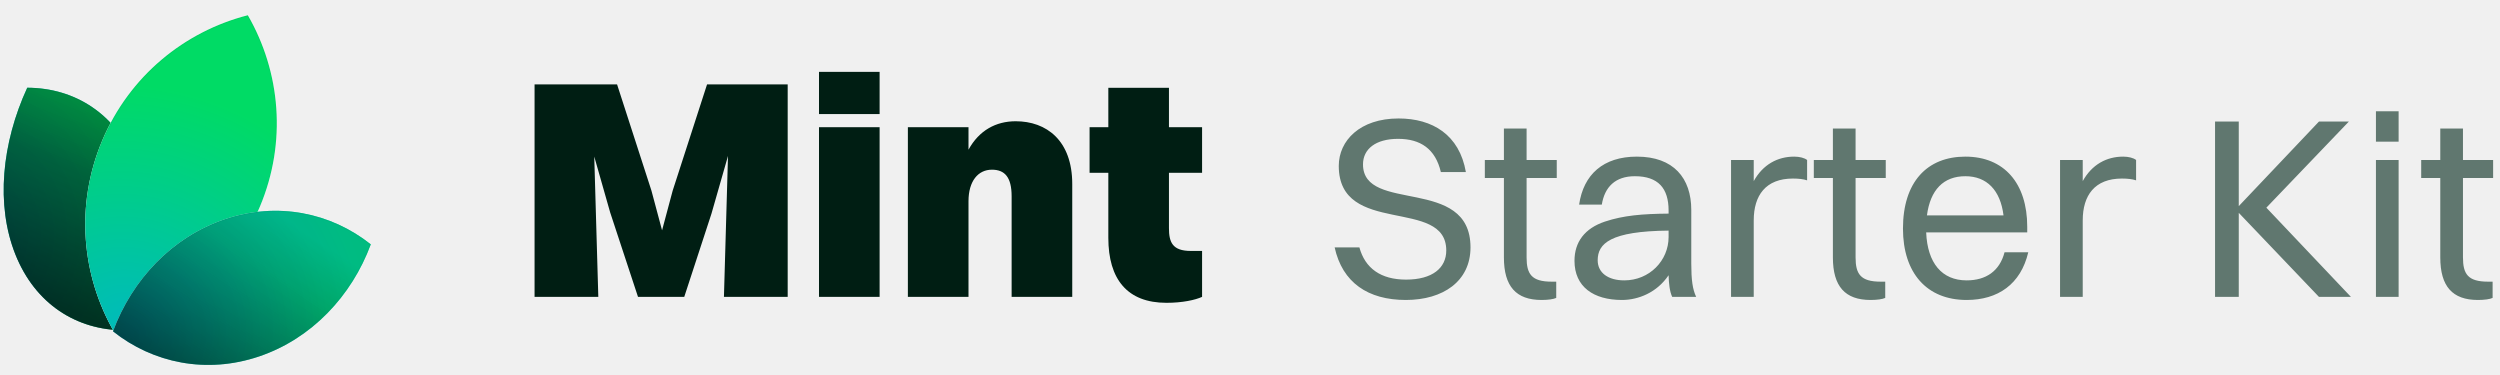
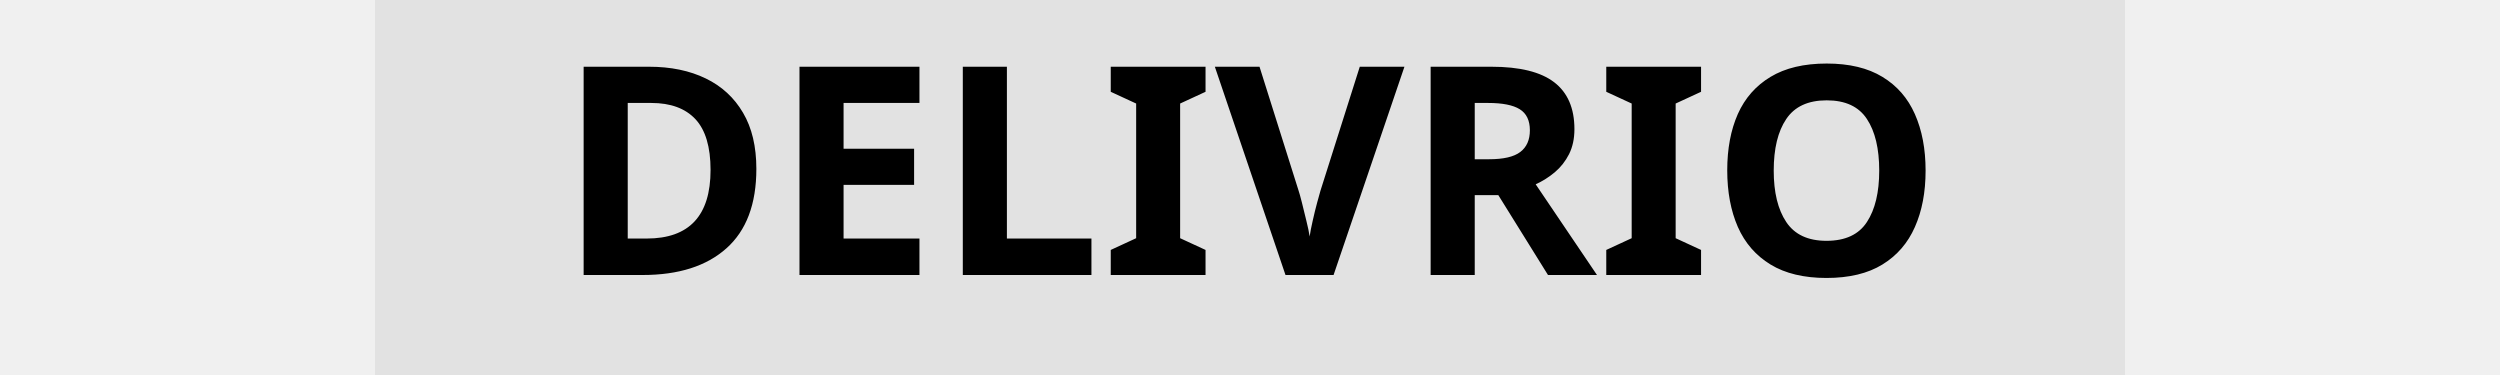
- <svg xmlns="http://www.w3.org/2000/svg" width="160" height="24" viewBox="0 0 160 24" fill="none">
-   <path d="M7.953 21.139C4.896 21.13 2.255 19.458 0.987 16.29C-0.28 13.121 0.109 9.163 1.744 5.615C4.801 5.624 7.442 7.296 8.71 10.465C9.977 13.633 9.588 17.591 7.953 21.139Z" fill="white" />
-   <path d="M7.953 21.139C4.896 21.13 2.255 19.458 0.987 16.29C-0.28 13.121 0.109 9.163 1.744 5.615C4.801 5.624 7.442 7.296 8.71 10.465C9.977 13.633 9.588 17.591 7.953 21.139Z" fill="url(#paint0_radial_115_86)" />
-   <path d="M7.953 21.139C4.896 21.13 2.255 19.458 0.987 16.29C-0.28 13.121 0.109 9.163 1.744 5.615C4.801 5.624 7.442 7.296 8.71 10.465C9.977 13.633 9.588 17.591 7.953 21.139Z" fill="black" fill-opacity="0.5" style="mix-blend-mode:hard-light" />
-   <path d="M7.953 21.139C4.896 21.13 2.255 19.458 0.987 16.29C-0.28 13.121 0.109 9.163 1.744 5.615C4.801 5.624 7.442 7.296 8.71 10.465C9.977 13.633 9.588 17.591 7.953 21.139Z" fill="url(#paint1_linear_115_86)" fill-opacity="0.5" style="mix-blend-mode:hard-light" />
-   <path d="M7.935 21.111C4.897 21.096 2.274 19.431 1.013 16.279C-0.248 13.124 0.136 9.182 1.762 5.643C4.8 5.659 7.423 7.324 8.684 10.476C9.945 13.63 9.561 17.572 7.935 21.111Z" stroke="url(#paint2_linear_115_86)" stroke-opacity="0.05" stroke-width="0.056" />
-   <path d="M7.31 21.257C11.354 20.221 14.884 17.375 16.628 13.236C18.373 9.097 17.945 4.587 15.86 0.976C11.816 2.012 8.287 4.858 6.542 8.998C4.797 13.137 5.225 17.646 7.31 21.257Z" fill="white" />
-   <path d="M7.31 21.257C11.354 20.221 14.884 17.375 16.628 13.236C18.373 9.097 17.945 4.587 15.86 0.976C11.816 2.012 8.287 4.858 6.542 8.998C4.797 13.137 5.225 17.646 7.31 21.257Z" fill="url(#paint3_radial_115_86)" />
-   <path d="M16.602 13.225C14.864 17.349 11.351 20.187 7.324 21.225C5.253 17.624 4.829 13.132 6.568 9.009C8.306 4.885 11.819 2.047 15.846 1.009C17.918 4.61 18.341 9.101 16.602 13.225Z" stroke="url(#paint4_linear_115_86)" stroke-opacity="0.05" stroke-width="0.056" />
-   <path d="M7.234 21.207C9.789 23.237 13.21 23.951 16.577 22.814C19.944 21.677 22.506 18.945 23.73 15.638C21.175 13.608 17.754 12.894 14.387 14.031C11.02 15.168 8.458 17.901 7.234 21.207Z" fill="white" />
-   <path d="M7.234 21.207C9.789 23.237 13.21 23.951 16.577 22.814C19.944 21.677 22.506 18.945 23.73 15.638C21.175 13.608 17.754 12.894 14.387 14.031C11.02 15.168 8.458 17.901 7.234 21.207Z" fill="url(#paint5_radial_115_86)" />
-   <path d="M7.234 21.207C9.789 23.237 13.21 23.951 16.577 22.814C19.944 21.677 22.506 18.945 23.73 15.638C21.175 13.608 17.754 12.894 14.387 14.031C11.02 15.168 8.458 17.901 7.234 21.207Z" fill="black" fill-opacity="0.2" style="mix-blend-mode:hard-light" />
-   <path d="M7.234 21.207C9.789 23.237 13.21 23.951 16.577 22.814C19.944 21.677 22.506 18.945 23.73 15.638C21.175 13.608 17.754 12.894 14.387 14.031C11.02 15.168 8.458 17.901 7.234 21.207Z" fill="url(#paint6_linear_115_86)" fill-opacity="0.5" style="mix-blend-mode:hard-light" />
-   <path d="M16.568 22.787C13.218 23.918 9.814 23.212 7.267 21.198C8.492 17.907 11.044 15.189 14.396 14.058C17.747 12.927 21.15 13.633 23.697 15.648C22.472 18.938 19.92 21.656 16.568 22.787Z" stroke="url(#paint7_linear_115_86)" stroke-opacity="0.05" stroke-width="0.056" />
-   <path d="M34.212 19V5.4H39.492L41.692 12.2L42.372 14.74L43.052 12.2L45.252 5.4H50.412V19H46.332L46.592 9.98L45.532 13.68L43.792 19H40.832L39.052 13.6L38.032 10.02L38.292 19H34.212ZM52.416 7.3V4.6H56.295V7.3H52.416ZM52.416 19V8.14H56.295V19H52.416ZM58.104 19V8.14H61.984V9.58C62.664 8.34 63.744 7.76 65.004 7.76C66.964 7.76 68.624 8.98 68.624 11.78V19H64.744V12.56C64.744 11.34 64.304 10.86 63.484 10.86C62.604 10.86 61.984 11.58 61.984 12.88V19H58.104ZM70.933 15.22V11.06H69.733V8.14H70.933V5.62H74.813V8.14H76.933V11.06H74.813V14.6C74.813 15.5 75.033 16.06 76.213 16.06H76.933V19C76.493 19.2 75.673 19.38 74.653 19.38C72.153 19.38 70.933 17.88 70.933 15.22Z" fill="#001E13" />
-   <path d="M87.232 10.519C87.232 13.687 94.112 11.229 94.112 15.832C94.112 17.994 92.364 19.198 89.971 19.198C87.562 19.198 85.912 18.093 85.417 15.832H87.001C87.364 17.169 88.371 17.895 89.987 17.895C91.671 17.895 92.561 17.152 92.561 16.03C92.561 12.598 85.681 15.155 85.681 10.618C85.681 9.001 87.034 7.582 89.509 7.582C91.671 7.582 93.403 8.621 93.816 11.014H92.215C91.868 9.529 90.912 8.886 89.476 8.886C88.057 8.886 87.232 9.529 87.232 10.519ZM96.25 16.476V11.393H95.029V10.239H96.25V8.226H97.702V10.239H99.632V11.393H97.702V16.476C97.702 17.532 98.015 18.026 99.302 18.026H99.599V19.066C99.434 19.148 99.071 19.198 98.659 19.198C97.025 19.198 96.25 18.323 96.25 16.476ZM102.516 13.093H101.064C101.345 11.162 102.615 10.024 104.76 10.024C107.103 10.024 108.242 11.393 108.242 13.44V16.888C108.242 17.895 108.324 18.521 108.555 19H107.021C106.856 18.654 106.806 18.142 106.79 17.614C106.047 18.72 104.859 19.198 103.803 19.198C101.988 19.198 100.767 18.357 100.767 16.69C100.767 15.486 101.427 14.611 102.714 14.182C103.902 13.786 105.107 13.687 106.79 13.671V13.473C106.79 12.053 106.13 11.278 104.628 11.278C103.374 11.278 102.698 11.971 102.516 13.093ZM102.252 16.657C102.252 17.465 102.929 17.944 103.952 17.944C105.569 17.944 106.79 16.674 106.79 15.172V14.759C103.061 14.793 102.252 15.585 102.252 16.657ZM110.787 19V10.239H112.239V11.591C112.833 10.519 113.774 10.024 114.83 10.024C115.176 10.024 115.49 10.107 115.655 10.239V11.542C115.407 11.46 115.094 11.427 114.747 11.427C112.998 11.427 112.239 12.515 112.239 14.1V19H110.787ZM117.305 16.476V11.393H116.084V10.239H117.305V8.226H118.757V10.239H120.688V11.393H118.757V16.476C118.757 17.532 119.071 18.026 120.358 18.026H120.655V19.066C120.49 19.148 120.127 19.198 119.714 19.198C118.081 19.198 117.305 18.323 117.305 16.476ZM129.809 16.145C129.33 18.192 127.862 19.198 125.865 19.198C123.324 19.198 121.79 17.482 121.79 14.627C121.79 11.658 123.324 10.024 125.783 10.024C128.258 10.024 129.743 11.723 129.743 14.512V14.875H123.275C123.357 16.838 124.281 17.944 125.865 17.944C127.103 17.944 127.977 17.35 128.291 16.145H129.809ZM125.783 11.278C124.38 11.278 123.539 12.152 123.324 13.786H128.225C128.027 12.169 127.152 11.278 125.783 11.278ZM131.843 19V10.239H133.295V11.591C133.889 10.519 134.829 10.024 135.885 10.024C136.232 10.024 136.545 10.107 136.71 10.239V11.542C136.463 11.46 136.149 11.427 135.803 11.427C134.054 11.427 133.295 12.515 133.295 14.1V19H131.843ZM141.763 19V7.78H143.281V13.192L148.413 7.78H150.327L145.047 13.291L150.459 19H148.413L143.281 13.621V19H141.763ZM152.06 9.067V7.12H153.512V9.067H152.06ZM152.06 19V10.239H153.512V19H152.06ZM156.178 16.476V11.393H154.957V10.239H156.178V8.226H157.63V10.239H159.56V11.393H157.63V16.476C157.63 17.532 157.943 18.026 159.23 18.026H159.527V19.066C159.362 19.148 158.999 19.198 158.587 19.198C156.953 19.198 156.178 18.323 156.178 16.476Z" fill="#002719" fill-opacity="0.6" />
-   <defs>
-     <radialGradient id="paint0_radial_115_86" cx="0" cy="0" r="1" gradientUnits="userSpaceOnUse" gradientTransform="translate(-3.00503 15.023) rotate(-10.029) scale(17.9572 17.784)">
-       <stop stop-color="#00B0BB" />
-       <stop offset="1" stop-color="#00DB65" />
-     </radialGradient>
-     <linearGradient id="paint1_linear_115_86" x1="7.39" y1="4.813" x2="1.63" y2="18.689" gradientUnits="userSpaceOnUse">
-       <stop stop-color="#18E299" />
-       <stop offset="1" />
-     </linearGradient>
-     <linearGradient id="paint2_linear_115_86" x1="7.948" y1="8.016" x2="1.761" y2="18.746" gradientUnits="userSpaceOnUse">
-       <stop />
-       <stop offset="1" stop-opacity="0" />
-     </linearGradient>
-     <radialGradient id="paint3_radial_115_86" cx="0" cy="0" r="1" gradientUnits="userSpaceOnUse" gradientTransform="translate(8.11404 20.8822) rotate(-75.7542) scale(21.6246 23.7772)">
-       <stop stop-color="#00BBBB" />
-       <stop offset="0.713" stop-color="#00DB65" />
-     </radialGradient>
-     <linearGradient id="paint4_linear_115_86" x1="7.602" y1="5.871" x2="15.556" y2="16.372" gradientUnits="userSpaceOnUse">
-       <stop />
-       <stop offset="1" stop-opacity="0" />
-     </linearGradient>
-     <radialGradient id="paint5_radial_115_86" cx="0" cy="0" r="1" gradientUnits="userSpaceOnUse" gradientTransform="translate(7.84537 21.5181) rotate(-20.3525) scale(18.5603 17.32)">
-       <stop stop-color="#00B0BB" />
-       <stop offset="1" stop-color="#00DB65" />
-     </radialGradient>
-     <linearGradient id="paint6_linear_115_86" x1="16.808" y1="13.007" x2="10.041" y2="22.994" gradientUnits="userSpaceOnUse">
-       <stop stop-color="#00B1BC" />
-       <stop offset="1" />
-     </linearGradient>
-     <linearGradient id="paint7_linear_115_86" x1="16.808" y1="13.007" x2="14.169" y2="23.841" gradientUnits="userSpaceOnUse">
-       <stop />
-       <stop offset="1" stop-opacity="0" />
-     </linearGradient>
-   </defs>
+ <svg xmlns="http://www.w3.org/2000/svg" version="1.1" width="160" height="24" viewBox="1535,948,700,150">
+   <g id="document" fill="#e2e2e2" fill-rule="nonzero" stroke="#000000" stroke-width="0" stroke-linecap="butt" stroke-linejoin="miter" stroke-miterlimit="10" stroke-dasharray="" stroke-dashoffset="0" font-family="none" font-weight="none" font-size="none" text-anchor="none" style="mix-blend-mode: normal">
+     <rect x="1535" y="3160" transform="scale(1,0.3)" width="700" height="500" id="Shape 1 1" vector-effect="non-scaling-stroke" />
+   </g>
+   <g fill="#000000" fill-rule="nonzero" stroke="none" stroke-width="1" stroke-linecap="none" stroke-linejoin="none" stroke-miterlimit="10" stroke-dasharray="" stroke-dashoffset="0" font-family="none" font-weight="none" font-size="none" text-anchor="none" style="mix-blend-mode: normal">
+     <g id="stage">
+       <g id="layer1 1">
+         <text x="646.286" y="362.743" transform="scale(2.91667,2.91667)" id="PointText 1" stroke="none" stroke-linecap="butt" stroke-linejoin="miter" font-family="Sans-Serif" font-weight="bold" font-size="40" text-anchor="middle">DELIVRIO</text>
+         <path d="M1847,1047" id="Path 1" stroke="#000000" stroke-linecap="round" stroke-linejoin="round" />
+       </g>
+     </g>
+   </g>
</svg>
